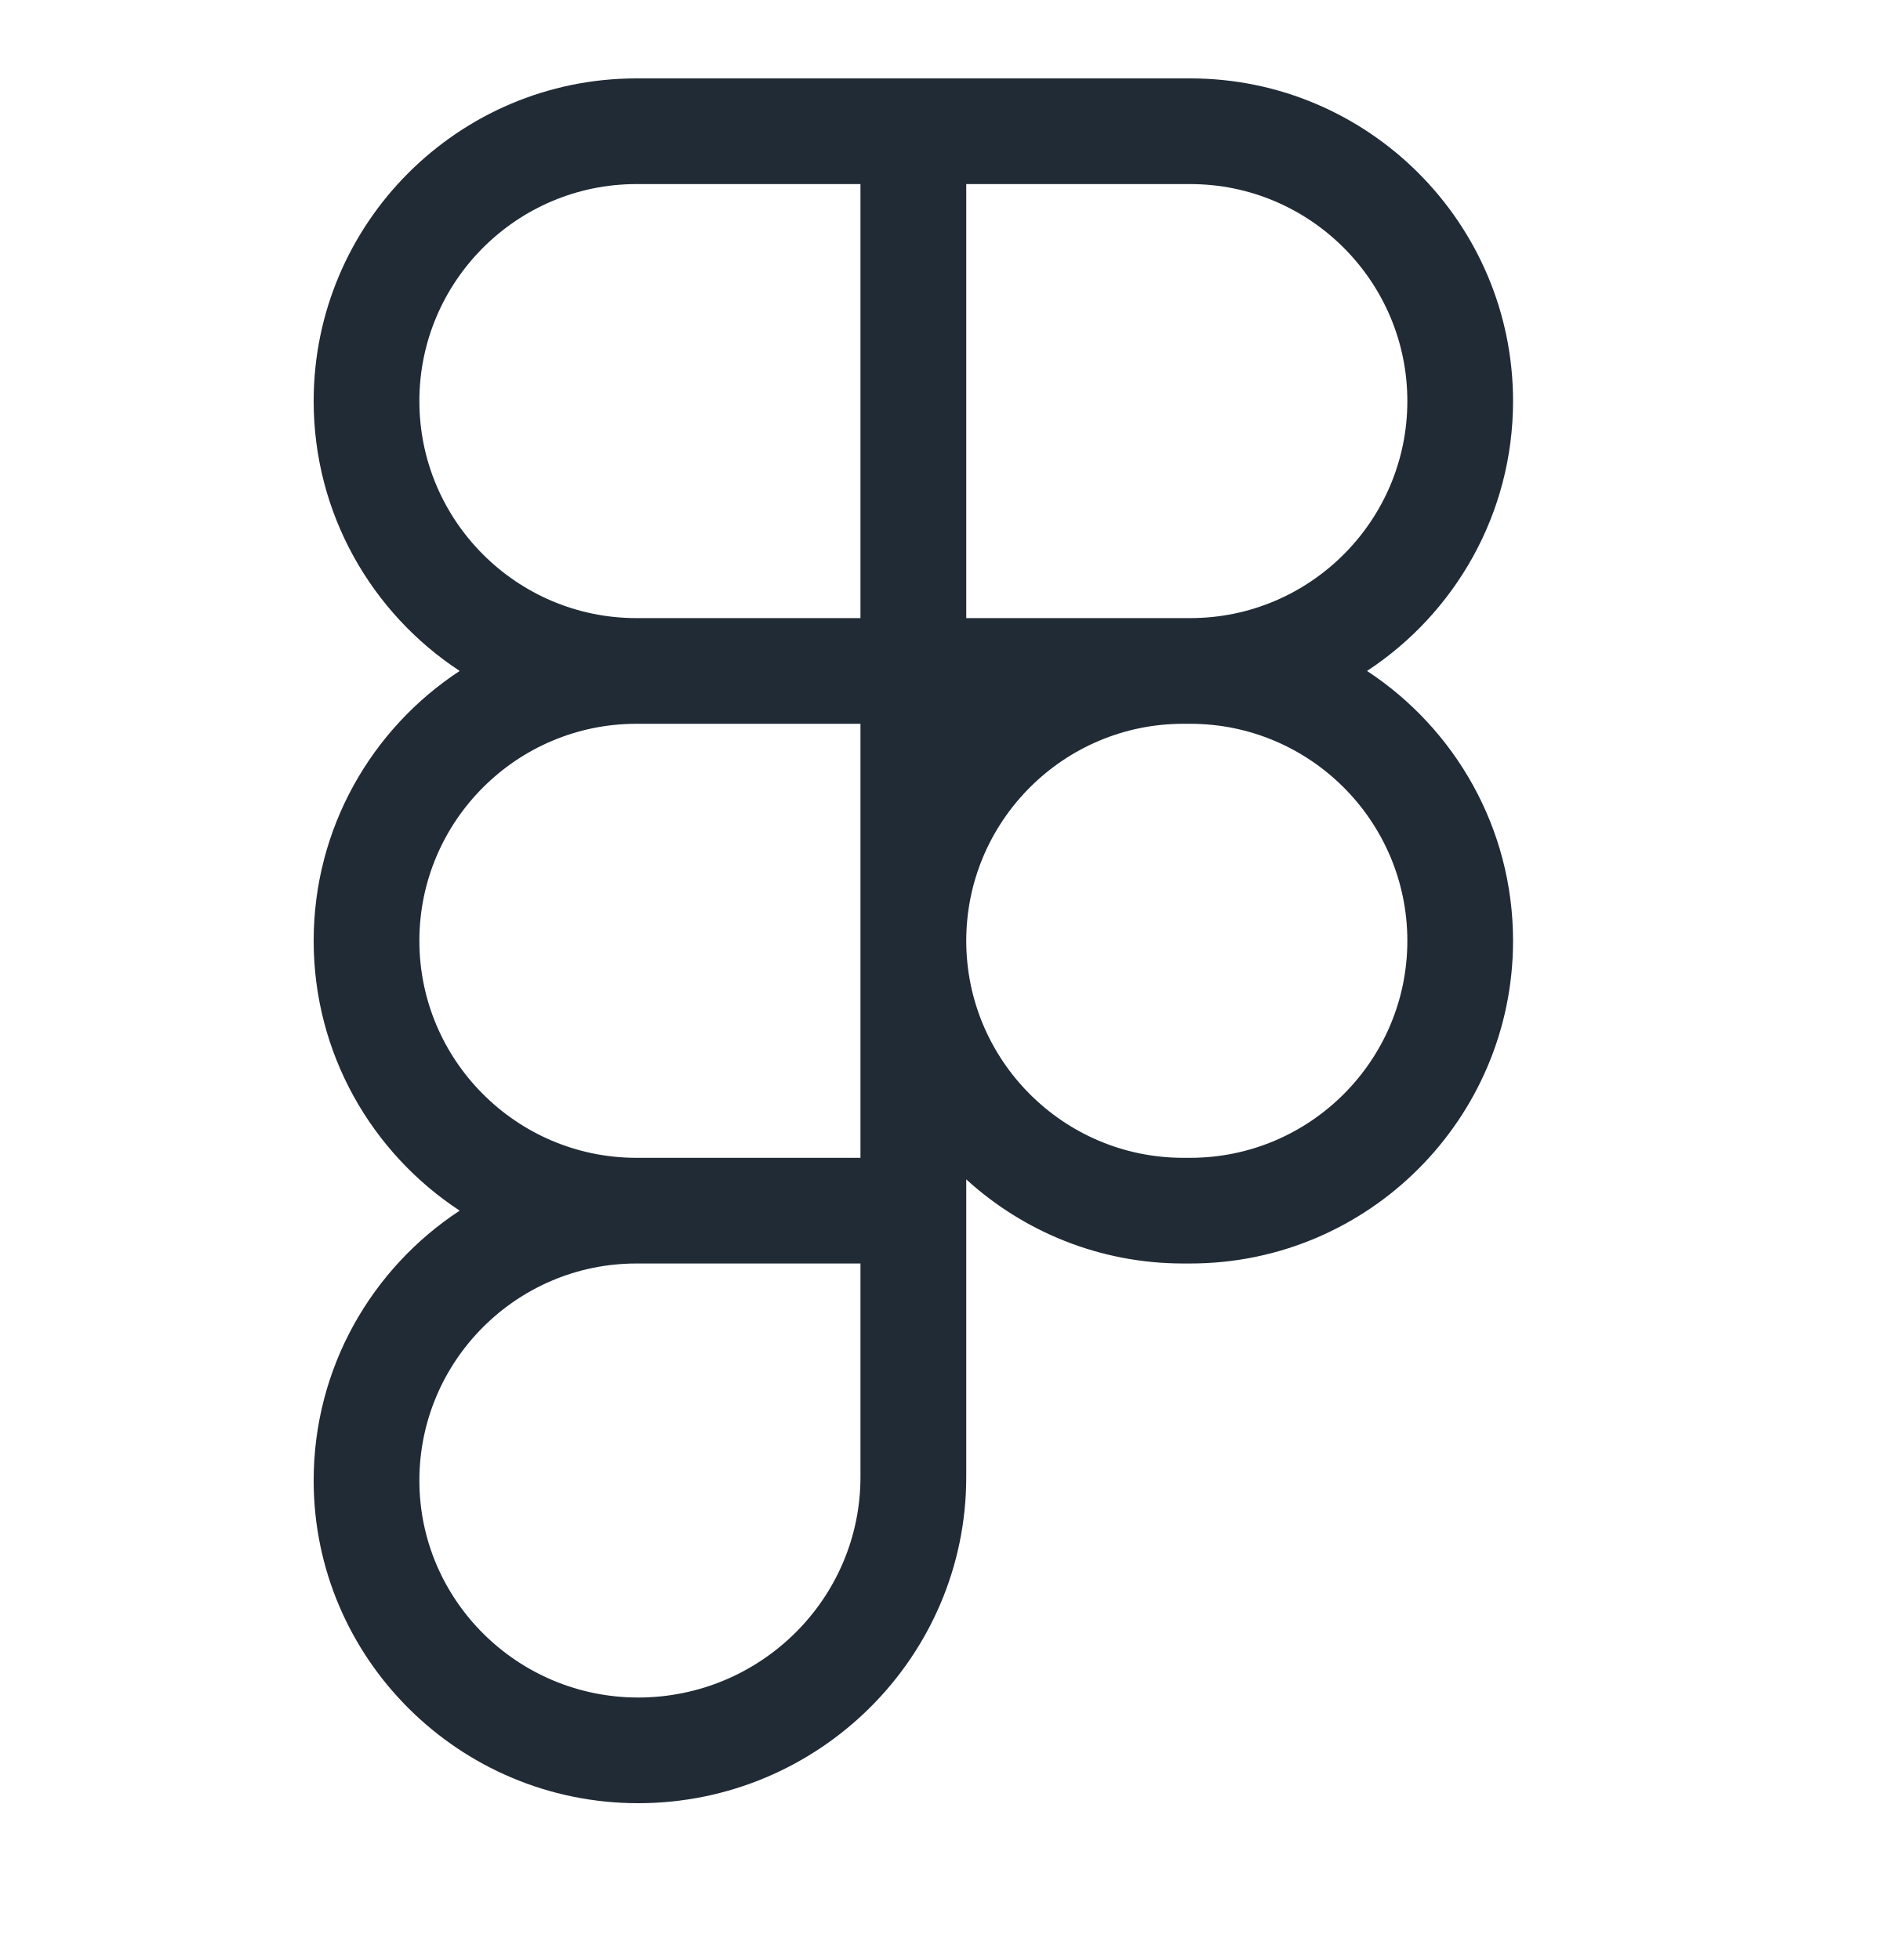
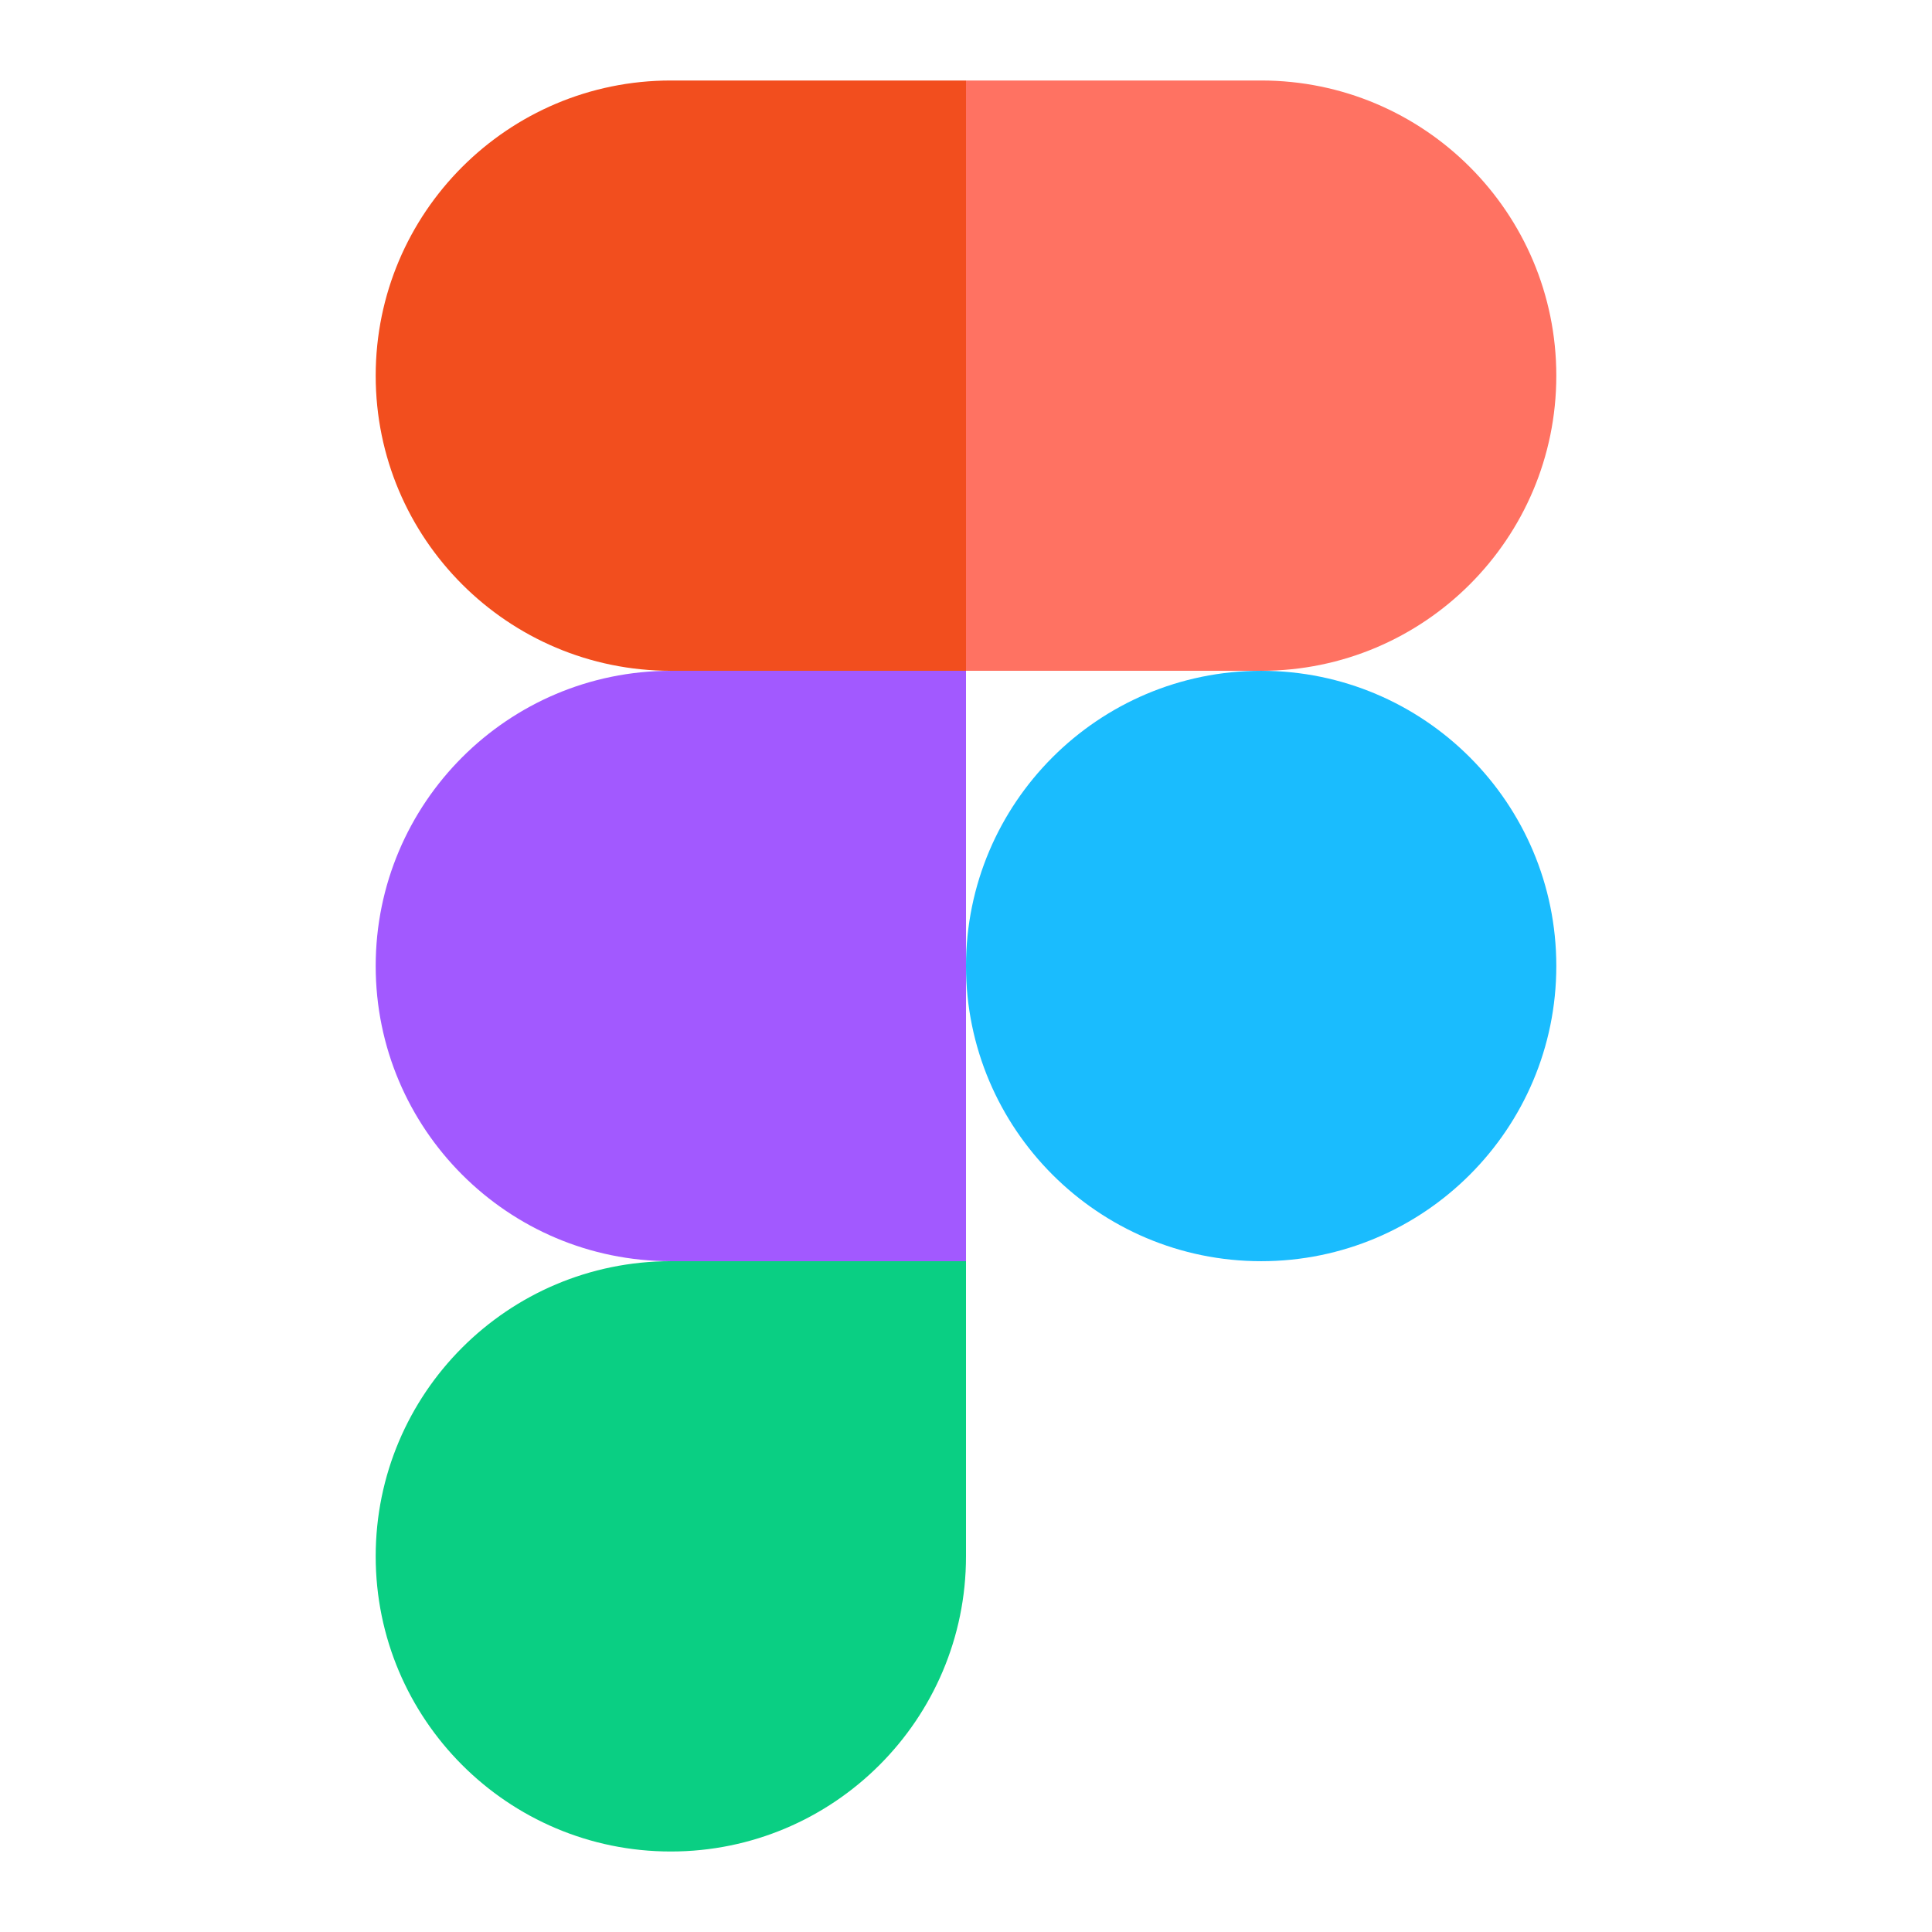
- <svg xmlns="http://www.w3.org/2000/svg" width="24" height="25" viewBox="0 0 24 25" fill="none">
-   <path d="M17.433 8.558C18.554 7.822 19.295 6.554 19.295 5.116C19.295 2.846 17.448 1 15.179 1H8.116C5.847 1 4 2.846 4 5.116C4 6.554 4.741 7.822 5.862 8.558C4.741 9.294 4 10.562 4 12C4 13.438 4.741 14.706 5.862 15.442C4.741 16.178 4 17.446 4 18.884C4 21.154 5.857 23 8.138 23C10.445 23 12.322 21.133 12.322 18.839V15.043C13.053 15.71 14.025 16.116 15.089 16.116H15.179C17.448 16.116 19.295 14.27 19.295 12C19.295 10.562 18.554 9.294 17.433 8.558ZM12.322 2.348H15.179C16.705 2.348 17.947 3.59 17.947 5.116C17.947 6.642 16.705 7.884 15.179 7.884H12.322V2.348ZM5.348 5.116C5.348 3.59 6.59 2.348 8.116 2.348H10.973V7.884H8.116C6.59 7.884 5.348 6.642 5.348 5.116ZM5.348 12C5.348 10.474 6.59 9.232 8.116 9.232H10.973V14.768H8.099C6.581 14.759 5.348 13.52 5.348 12ZM10.973 18.839C10.973 20.39 9.702 21.652 8.138 21.652C6.6 21.652 5.348 20.41 5.348 18.884C5.348 17.358 6.59 16.116 8.116 16.116H10.973V18.839ZM15.179 14.768H15.089C13.563 14.768 12.322 13.526 12.322 12C12.322 10.474 13.563 9.232 15.089 9.232H15.179C16.705 9.232 17.947 10.474 17.947 12C17.947 13.526 16.705 14.768 15.179 14.768Z" fill="#212B36" />
+ <svg xmlns="http://www.w3.org/2000/svg" width="24" height="24" viewBox="0 0 24 24" fill="none">
+   <path d="M8.333 23C10.357 23 12 21.357 12 19.333V15.667H8.333C6.309 15.667 4.667 17.309 4.667 19.333C4.667 21.357 6.309 23 8.333 23Z" fill="#0ACF83" />
+   <path d="M4.667 12C4.667 9.976 6.309 8.333 8.333 8.333H12V15.667H8.333C6.309 15.667 4.667 14.024 4.667 12Z" fill="#A259FF" />
+   <path d="M4.667 4.667C4.667 2.643 6.309 1 8.333 1H12V8.333H8.333C6.309 8.333 4.667 6.691 4.667 4.667Z" fill="#F24E1E" />
+   <path d="M12 1H15.667C17.691 1 19.333 2.643 19.333 4.667C19.333 6.691 17.691 8.333 15.667 8.333H12V1Z" fill="#FF7262" />
+   <path d="M19.333 12C19.333 14.024 17.691 15.667 15.667 15.667C13.643 15.667 12 14.024 12 12C12 9.976 13.643 8.333 15.667 8.333C17.691 8.333 19.333 9.976 19.333 12Z" fill="#1ABCFE" />
</svg>
